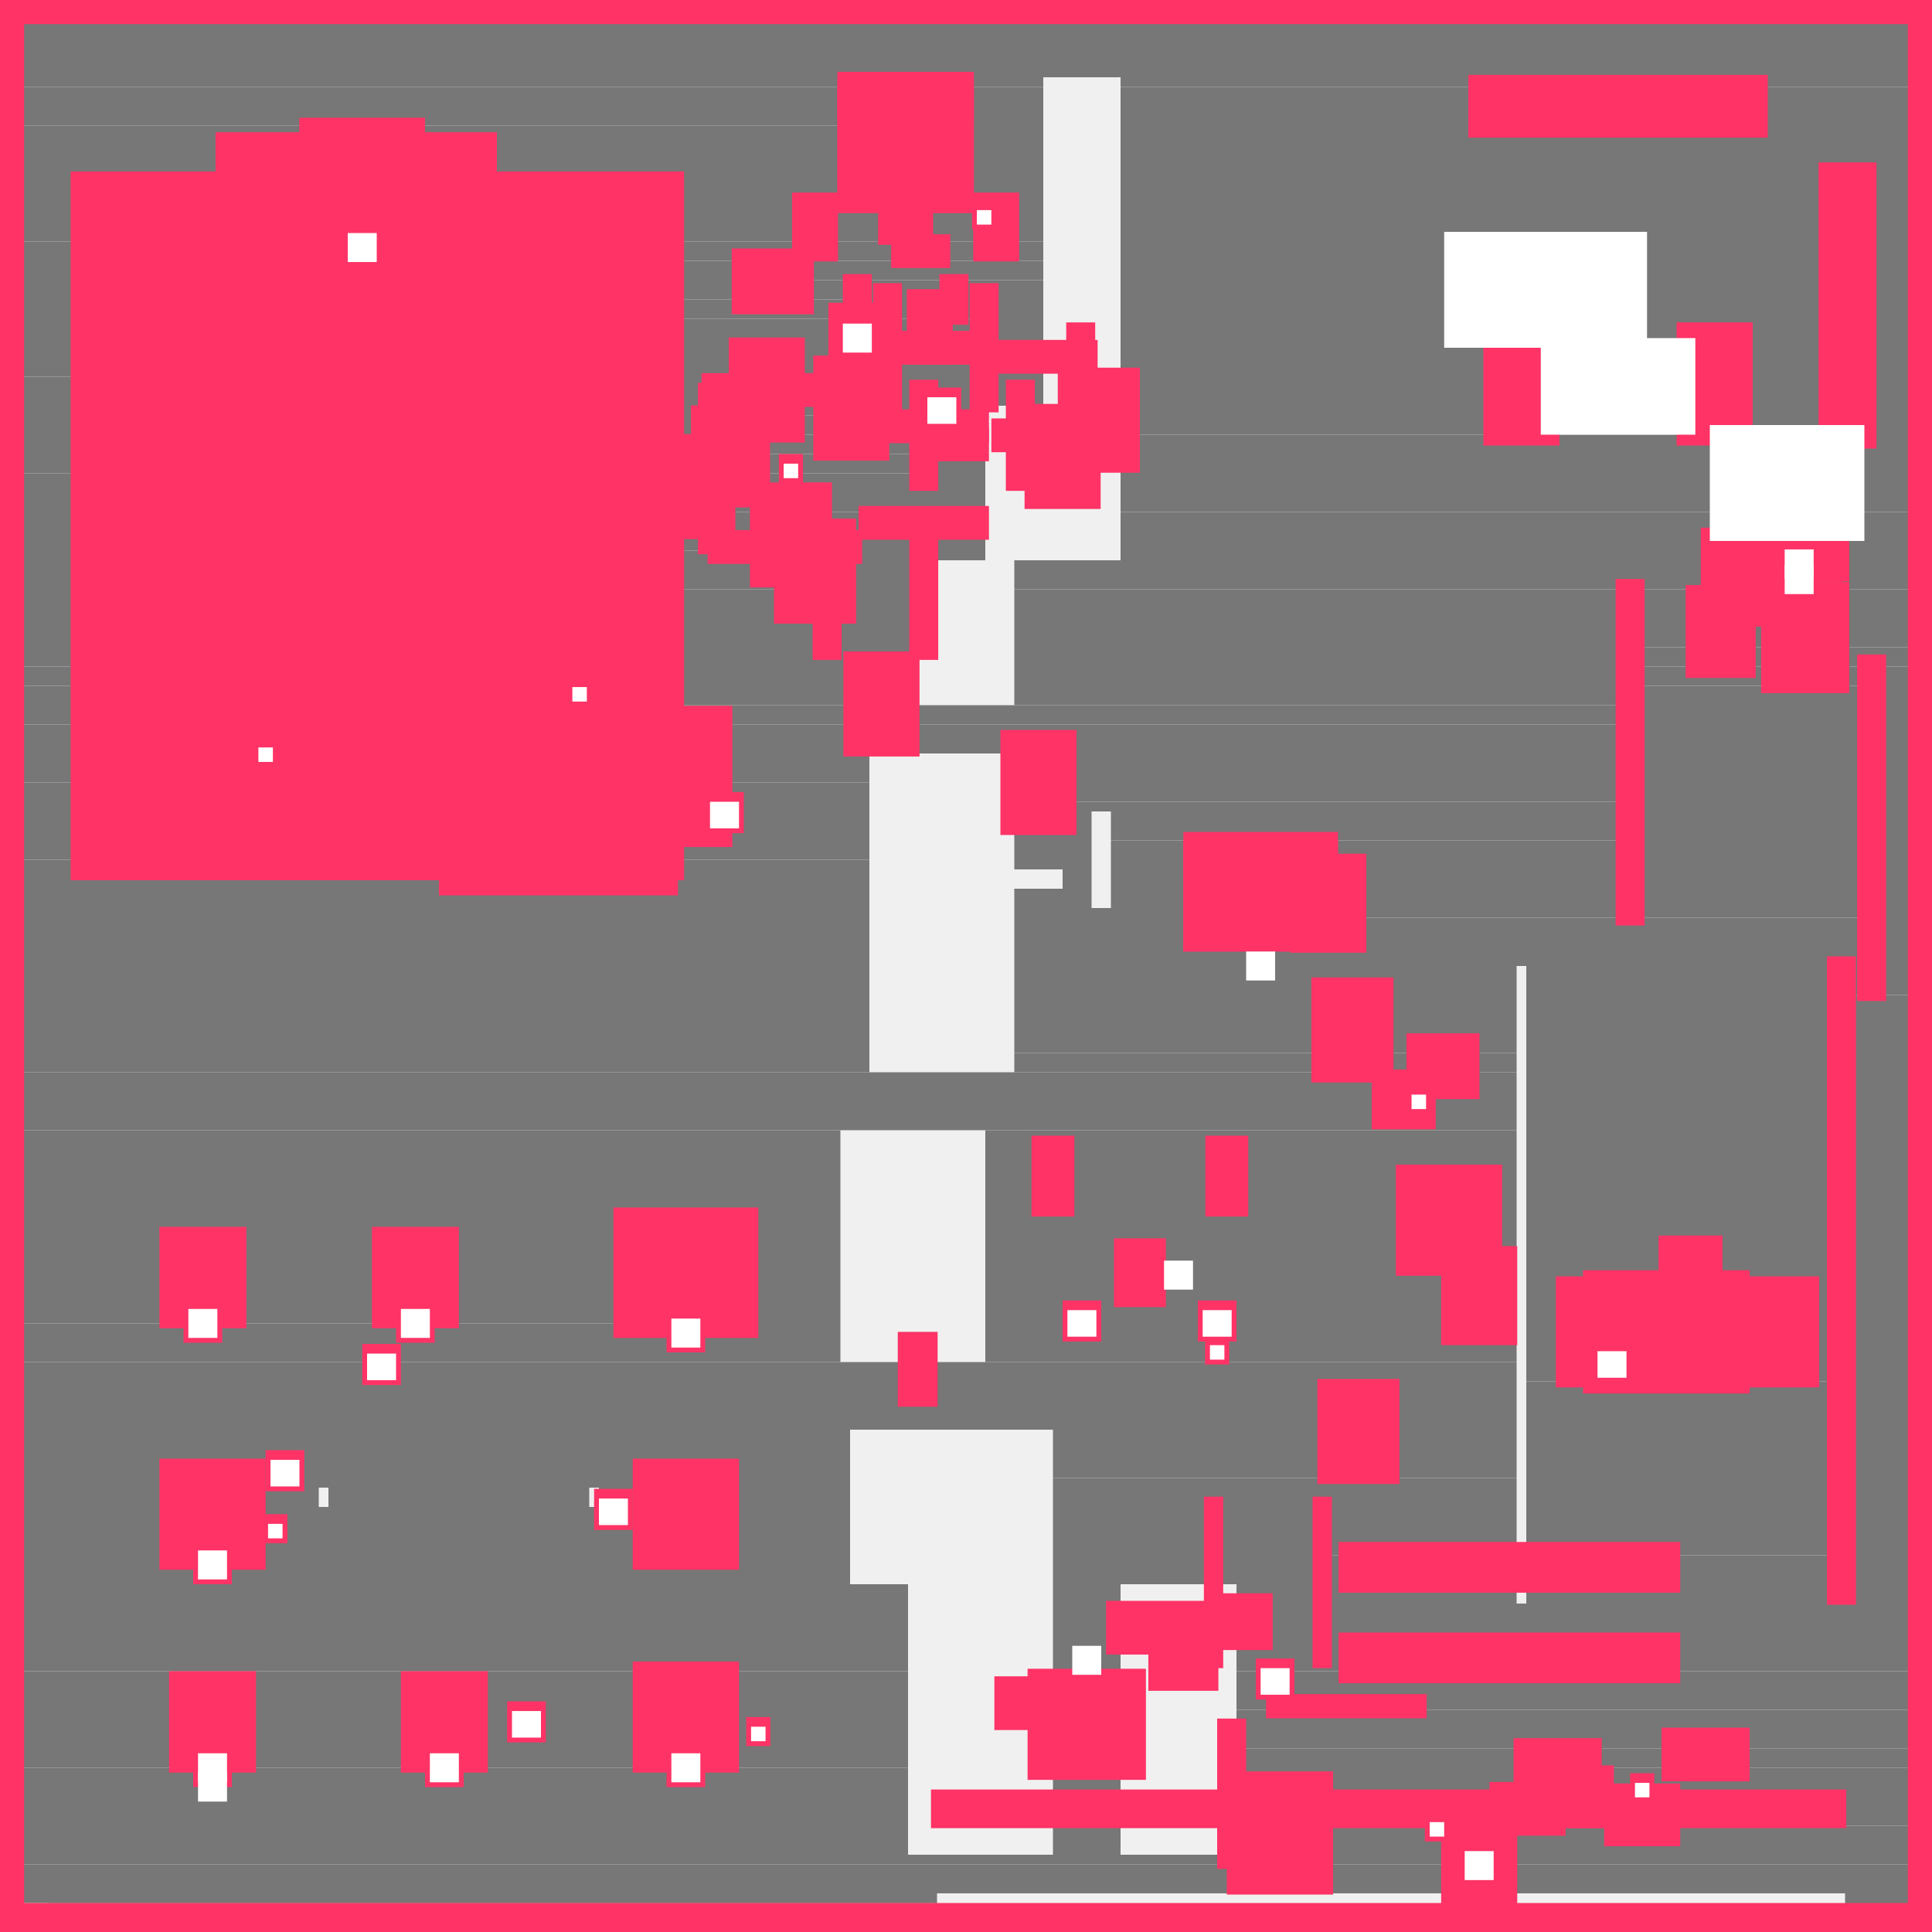
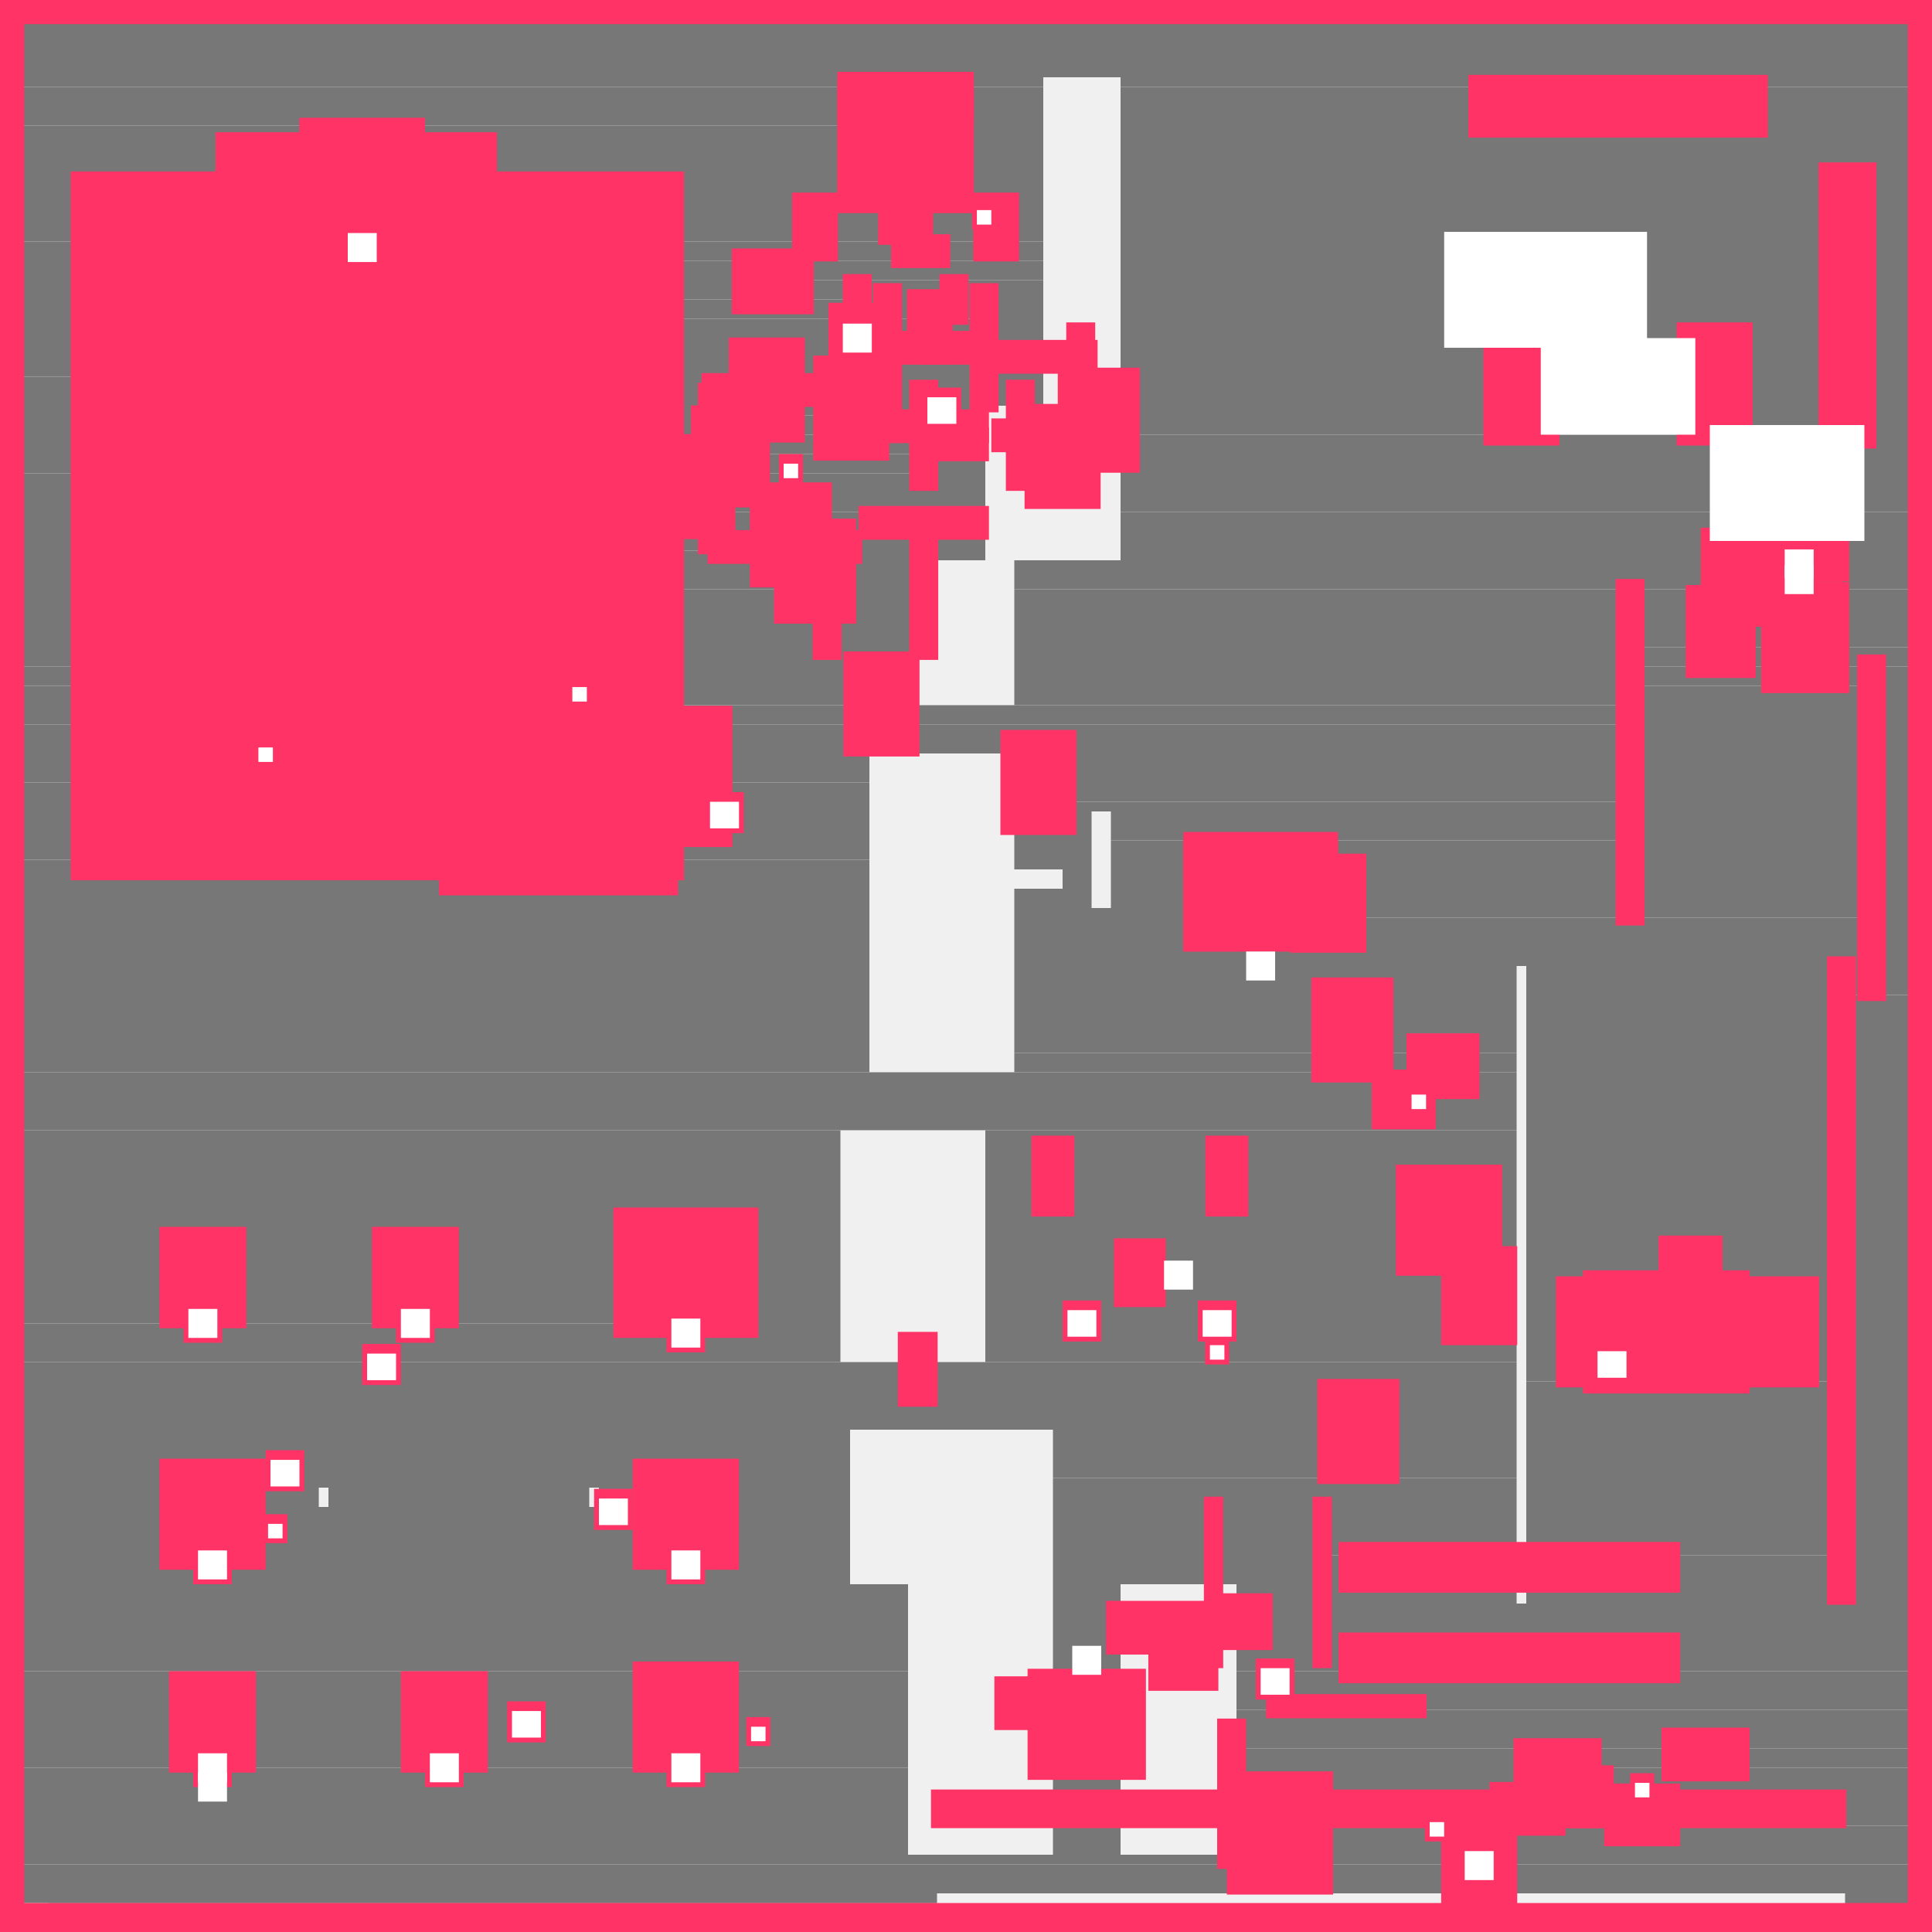
<svg xmlns="http://www.w3.org/2000/svg" viewBox="0 0 6400 6400" width="6400" height="6400">
  <rect data-id="walkable-space-0000" x="64" y="64" width="6272" height="192" fill="#777777" />
  <rect data-id="walkable-space-0001" x="64" y="256" width="3392" height="32" fill="#777777" />
  <rect data-id="walkable-space-0002" x="3712" y="256" width="2624" height="32" fill="#777777" />
  <rect data-id="walkable-space-0003" x="64" y="288" width="2720" height="128" fill="#777777" />
  <rect data-id="walkable-space-0004" x="3200" y="288" width="256" height="352" fill="#777777" />
  <rect data-id="walkable-space-0005" x="3712" y="288" width="1184" height="160" fill="#777777" />
  <rect data-id="walkable-space-0006" x="5824" y="288" width="512" height="160" fill="#777777" />
  <rect data-id="walkable-space-0007" x="64" y="416" width="960" height="352" fill="#777777" />
  <rect data-id="walkable-space-0008" x="1376" y="416" width="1408" height="224" fill="#777777" />
  <rect data-id="walkable-space-0009" x="3712" y="448" width="2624" height="128" fill="#777777" />
  <rect data-id="walkable-space-0010" x="3712" y="576" width="2336" height="768" fill="#777777" />
  <rect data-id="walkable-space-0011" x="6208" y="576" width="128" height="896" fill="#777777" />
  <rect data-id="walkable-space-0012" x="1376" y="640" width="2080" height="64" fill="#777777" />
  <rect data-id="walkable-space-0013" x="1376" y="704" width="32" height="64" fill="#777777" />
  <rect data-id="walkable-space-0014" x="1536" y="704" width="1920" height="96" fill="#777777" />
  <rect data-id="walkable-space-0015" x="64" y="768" width="1344" height="32" fill="#777777" />
  <rect data-id="walkable-space-0016" x="64" y="800" width="832" height="352" fill="#777777" />
  <rect data-id="walkable-space-0017" x="1024" y="800" width="384" height="640" fill="#777777" />
  <rect data-id="walkable-space-0018" x="1536" y="800" width="1120" height="64" fill="#777777" />
  <rect data-id="walkable-space-0019" x="2720" y="800" width="256" height="64" fill="#777777" />
  <rect data-id="walkable-space-0020" x="3136" y="800" width="128" height="64" fill="#777777" />
  <rect data-id="walkable-space-0021" x="3328" y="800" width="128" height="64" fill="#777777" />
  <rect data-id="walkable-space-0022" x="1536" y="864" width="1920" height="32" fill="#777777" />
  <rect data-id="walkable-space-0023" x="1536" y="896" width="928" height="96" fill="#777777" />
  <rect data-id="walkable-space-0024" x="2656" y="896" width="800" height="32" fill="#777777" />
  <rect data-id="walkable-space-0025" x="2656" y="928" width="160" height="64" fill="#777777" />
  <rect data-id="walkable-space-0026" x="2880" y="928" width="256" height="32" fill="#777777" />
  <rect data-id="walkable-space-0027" x="3200" y="928" width="256" height="32" fill="#777777" />
  <rect data-id="walkable-space-0028" x="2880" y="960" width="32" height="96" fill="#777777" />
  <rect data-id="walkable-space-0029" x="2976" y="960" width="160" height="96" fill="#777777" />
  <rect data-id="walkable-space-0030" x="3200" y="960" width="32" height="96" fill="#777777" />
  <rect data-id="walkable-space-0031" x="3296" y="960" width="160" height="192" fill="#777777" />
  <rect data-id="walkable-space-0032" x="1536" y="992" width="1280" height="64" fill="#777777" />
  <rect data-id="walkable-space-0033" x="1536" y="1056" width="1376" height="224" fill="#777777" />
  <rect data-id="walkable-space-0034" x="2976" y="1056" width="256" height="64" fill="#777777" />
  <rect data-id="walkable-space-0035" x="64" y="1152" width="512" height="64" fill="#777777" />
  <rect data-id="walkable-space-0036" x="672" y="1152" width="224" height="64" fill="#777777" />
  <rect data-id="walkable-space-0037" x="2976" y="1184" width="256" height="96" fill="#777777" />
  <rect data-id="walkable-space-0038" x="64" y="1216" width="832" height="32" fill="#777777" />
  <rect data-id="walkable-space-0039" x="3296" y="1216" width="160" height="64" fill="#777777" />
  <rect data-id="walkable-space-0040" x="64" y="1248" width="544" height="288" fill="#777777" />
  <rect data-id="walkable-space-0041" x="1536" y="1280" width="800" height="192" fill="#777777" />
  <rect data-id="walkable-space-0042" x="2976" y="1280" width="64" height="64" fill="#777777" />
  <rect data-id="walkable-space-0043" x="3104" y="1280" width="128" height="64" fill="#777777" />
  <rect data-id="walkable-space-0044" x="3296" y="1280" width="64" height="64" fill="#777777" />
  <rect data-id="walkable-space-0045" x="3424" y="1280" width="32" height="64" fill="#777777" />
  <rect data-id="walkable-space-0046" x="2400" y="1344" width="640" height="32" fill="#777777" />
  <rect data-id="walkable-space-0047" x="3104" y="1344" width="160" height="32" fill="#777777" />
  <rect data-id="walkable-space-0048" x="3712" y="1344" width="1280" height="96" fill="#777777" />
  <rect data-id="walkable-space-0049" x="5088" y="1344" width="544" height="96" fill="#777777" />
  <rect data-id="walkable-space-0050" x="5728" y="1344" width="320" height="96" fill="#777777" />
  <rect data-id="walkable-space-0051" x="2400" y="1376" width="96" height="64" fill="#777777" />
  <rect data-id="walkable-space-0052" x="2592" y="1376" width="256" height="32" fill="#777777" />
  <rect data-id="walkable-space-0053" x="2592" y="1408" width="192" height="32" fill="#777777" />
  <rect data-id="walkable-space-0054" x="1024" y="1440" width="32" height="128" fill="#777777" />
  <rect data-id="walkable-space-0055" x="1120" y="1440" width="288" height="32" fill="#777777" />
  <rect data-id="walkable-space-0056" x="2400" y="1440" width="384" height="64" fill="#777777" />
  <rect data-id="walkable-space-0057" x="2848" y="1440" width="192" height="64" fill="#777777" />
  <rect data-id="walkable-space-0058" x="3712" y="1440" width="2336" height="32" fill="#777777" />
  <rect data-id="walkable-space-0059" x="1120" y="1472" width="1216" height="64" fill="#777777" />
  <rect data-id="walkable-space-0060" x="3712" y="1472" width="2624" height="224" fill="#777777" />
  <rect data-id="walkable-space-0061" x="2400" y="1504" width="640" height="64" fill="#777777" />
  <rect data-id="walkable-space-0062" x="3104" y="1504" width="160" height="96" fill="#777777" />
  <rect data-id="walkable-space-0063" x="64" y="1536" width="832" height="32" fill="#777777" />
  <rect data-id="walkable-space-0064" x="1120" y="1536" width="736" height="64" fill="#777777" />
  <rect data-id="walkable-space-0065" x="1952" y="1536" width="384" height="64" fill="#777777" />
  <rect data-id="walkable-space-0066" x="64" y="1568" width="992" height="480" fill="#777777" />
  <rect data-id="walkable-space-0067" x="2464" y="1568" width="576" height="32" fill="#777777" />
  <rect data-id="walkable-space-0068" x="1120" y="1600" width="1216" height="64" fill="#777777" />
  <rect data-id="walkable-space-0069" x="2464" y="1600" width="800" height="64" fill="#777777" />
  <rect data-id="walkable-space-0070" x="1120" y="1664" width="1152" height="32" fill="#777777" />
  <rect data-id="walkable-space-0071" x="2400" y="1664" width="864" height="32" fill="#777777" />
  <rect data-id="walkable-space-0072" x="1120" y="1696" width="320" height="64" fill="#777777" />
  <rect data-id="walkable-space-0073" x="1504" y="1696" width="768" height="64" fill="#777777" />
  <rect data-id="walkable-space-0074" x="2400" y="1696" width="448" height="64" fill="#777777" />
  <rect data-id="walkable-space-0075" x="3712" y="1696" width="2112" height="160" fill="#777777" />
  <rect data-id="walkable-space-0076" x="6080" y="1696" width="256" height="224" fill="#777777" />
  <rect data-id="walkable-space-0077" x="1120" y="1760" width="1216" height="64" fill="#777777" />
  <rect data-id="walkable-space-0078" x="2400" y="1760" width="864" height="32" fill="#777777" />
  <rect data-id="walkable-space-0079" x="2848" y="1792" width="192" height="64" fill="#777777" />
  <rect data-id="walkable-space-0080" x="3104" y="1792" width="160" height="64" fill="#777777" />
  <rect data-id="walkable-space-0081" x="1120" y="1824" width="1248" height="32" fill="#777777" />
  <rect data-id="walkable-space-0082" x="1120" y="1856" width="1472" height="64" fill="#777777" />
  <rect data-id="walkable-space-0083" x="2656" y="1856" width="64" height="64" fill="#777777" />
  <rect data-id="walkable-space-0084" x="2784" y="1856" width="256" height="320" fill="#777777" />
  <rect data-id="walkable-space-0085" x="3360" y="1856" width="2464" height="64" fill="#777777" />
  <rect data-id="walkable-space-0086" x="5920" y="1856" width="64" height="64" fill="#777777" />
  <rect data-id="walkable-space-0087" x="1120" y="1920" width="1600" height="32" fill="#777777" />
  <rect data-id="walkable-space-0088" x="3360" y="1920" width="2976" height="32" fill="#777777" />
  <rect data-id="walkable-space-0089" x="1120" y="1952" width="416" height="64" fill="#777777" />
  <rect data-id="walkable-space-0090" x="1888" y="1952" width="768" height="96" fill="#777777" />
  <rect data-id="walkable-space-0091" x="3360" y="1952" width="2016" height="384" fill="#777777" />
  <rect data-id="walkable-space-0092" x="5440" y="1952" width="896" height="32" fill="#777777" />
  <rect data-id="walkable-space-0093" x="5440" y="1984" width="288" height="64" fill="#777777" />
  <rect data-id="walkable-space-0094" x="5792" y="1984" width="544" height="64" fill="#777777" />
  <rect data-id="walkable-space-0095" x="1120" y="2016" width="32" height="32" fill="#777777" />
  <rect data-id="walkable-space-0096" x="1280" y="2016" width="256" height="192" fill="#777777" />
  <rect data-id="walkable-space-0097" x="64" y="2048" width="1088" height="160" fill="#777777" />
  <rect data-id="walkable-space-0098" x="1888" y="2048" width="832" height="128" fill="#777777" />
  <rect data-id="walkable-space-0099" x="5440" y="2048" width="896" height="96" fill="#777777" />
  <rect data-id="walkable-space-0100" x="5440" y="2144" width="224" height="64" fill="#777777" />
  <rect data-id="walkable-space-0101" x="5728" y="2144" width="608" height="64" fill="#777777" />
  <rect data-id="walkable-space-0102" x="1888" y="2176" width="1152" height="160" fill="#777777" />
  <rect data-id="walkable-space-0103" x="64" y="2208" width="1472" height="32" fill="#777777" />
  <rect data-id="walkable-space-0104" x="5440" y="2208" width="512" height="64" fill="#777777" />
  <rect data-id="walkable-space-0105" x="6016" y="2208" width="160" height="64" fill="#777777" />
  <rect data-id="walkable-space-0106" x="6240" y="2208" width="96" height="1088" fill="#777777" />
  <rect data-id="walkable-space-0107" x="64" y="2240" width="1728" height="32" fill="#777777" />
  <rect data-id="walkable-space-0108" x="64" y="2272" width="608" height="96" fill="#777777" />
  <rect data-id="walkable-space-0109" x="768" y="2272" width="1024" height="96" fill="#777777" />
  <rect data-id="walkable-space-0110" x="5440" y="2272" width="736" height="768" fill="#777777" />
  <rect data-id="walkable-space-0111" x="1888" y="2336" width="3488" height="64" fill="#777777" />
  <rect data-id="walkable-space-0112" x="64" y="2368" width="1728" height="32" fill="#777777" />
  <rect data-id="walkable-space-0113" x="64" y="2400" width="2816" height="192" fill="#777777" />
  <rect data-id="walkable-space-0114" x="2976" y="2400" width="2400" height="96" fill="#777777" />
  <rect data-id="walkable-space-0115" x="3360" y="2496" width="2016" height="64" fill="#777777" />
  <rect data-id="walkable-space-0116" x="3520" y="2560" width="1856" height="64" fill="#777777" />
  <rect data-id="walkable-space-0117" x="64" y="2592" width="1408" height="96" fill="#777777" />
  <rect data-id="walkable-space-0118" x="2240" y="2592" width="640" height="96" fill="#777777" />
  <rect data-id="walkable-space-0119" x="3360" y="2624" width="2016" height="32" fill="#777777" />
  <rect data-id="walkable-space-0120" x="3488" y="2656" width="1888" height="32" fill="#777777" />
  <rect data-id="walkable-space-0121" x="64" y="2688" width="2816" height="160" fill="#777777" />
  <rect data-id="walkable-space-0122" x="3488" y="2688" width="128" height="64" fill="#777777" />
  <rect data-id="walkable-space-0123" x="3680" y="2688" width="1696" height="96" fill="#777777" />
  <rect data-id="walkable-space-0124" x="3360" y="2752" width="256" height="128" fill="#777777" />
  <rect data-id="walkable-space-0125" x="3680" y="2784" width="256" height="224" fill="#777777" />
  <rect data-id="walkable-space-0126" x="4416" y="2784" width="960" height="256" fill="#777777" />
  <rect data-id="walkable-space-0127" x="64" y="2848" width="1408" height="96" fill="#777777" />
  <rect data-id="walkable-space-0128" x="2240" y="2848" width="640" height="96" fill="#777777" />
  <rect data-id="walkable-space-0129" x="3520" y="2880" width="96" height="64" fill="#777777" />
  <rect data-id="walkable-space-0130" x="64" y="2944" width="2816" height="608" fill="#777777" />
  <rect data-id="walkable-space-0131" x="3360" y="2944" width="256" height="64" fill="#777777" />
  <rect data-id="walkable-space-0132" x="3360" y="3008" width="576" height="128" fill="#777777" />
  <rect data-id="walkable-space-0133" x="4416" y="3040" width="1760" height="32" fill="#777777" />
  <rect data-id="walkable-space-0134" x="4448" y="3072" width="1728" height="64" fill="#777777" />
  <rect data-id="walkable-space-0135" x="3360" y="3136" width="2816" height="64" fill="#777777" />
  <rect data-id="walkable-space-0136" x="3360" y="3200" width="1664" height="288" fill="#777777" />
  <rect data-id="walkable-space-0137" x="5056" y="3200" width="1024" height="1280" fill="#777777" />
  <rect data-id="walkable-space-0138" x="6144" y="3200" width="32" height="96" fill="#777777" />
  <rect data-id="walkable-space-0139" x="6144" y="3296" width="192" height="2016" fill="#777777" />
  <rect data-id="walkable-space-0140" x="3360" y="3488" width="1088" height="64" fill="#777777" />
  <rect data-id="walkable-space-0141" x="4512" y="3488" width="512" height="64" fill="#777777" />
  <rect data-id="walkable-space-0142" x="64" y="3552" width="4960" height="192" fill="#777777" />
  <rect data-id="walkable-space-0143" x="64" y="3744" width="2720" height="288" fill="#777777" />
  <rect data-id="walkable-space-0144" x="3264" y="3744" width="1760" height="416" fill="#777777" />
  <rect data-id="walkable-space-0145" x="64" y="4032" width="1984" height="64" fill="#777777" />
  <rect data-id="walkable-space-0146" x="2496" y="4032" width="288" height="384" fill="#777777" />
  <rect data-id="walkable-space-0147" x="64" y="4096" width="480" height="288" fill="#777777" />
  <rect data-id="walkable-space-0148" x="800" y="4096" width="448" height="288" fill="#777777" />
  <rect data-id="walkable-space-0149" x="1504" y="4096" width="544" height="288" fill="#777777" />
  <rect data-id="walkable-space-0150" x="3264" y="4160" width="448" height="128" fill="#777777" />
  <rect data-id="walkable-space-0151" x="3840" y="4160" width="1184" height="128" fill="#777777" />
  <rect data-id="walkable-space-0152" x="3264" y="4288" width="1760" height="64" fill="#777777" />
  <rect data-id="walkable-space-0153" x="640" y="4352" width="64" height="32" fill="#777777" />
  <rect data-id="walkable-space-0154" x="1344" y="4352" width="64" height="32" fill="#777777" />
  <rect data-id="walkable-space-0155" x="3264" y="4352" width="1600" height="64" fill="#777777" />
  <rect data-id="walkable-space-0156" x="4928" y="4352" width="96" height="64" fill="#777777" />
  <rect data-id="walkable-space-0157" x="64" y="4384" width="1984" height="32" fill="#777777" />
  <rect data-id="walkable-space-0158" x="2240" y="4384" width="64" height="32" fill="#777777" />
  <rect data-id="walkable-space-0159" x="64" y="4416" width="2720" height="96" fill="#777777" />
  <rect data-id="walkable-space-0160" x="3264" y="4416" width="1760" height="96" fill="#777777" />
  <rect data-id="walkable-space-0161" x="5056" y="4480" width="192" height="96" fill="#777777" />
  <rect data-id="walkable-space-0162" x="5312" y="4480" width="544" height="96" fill="#777777" />
  <rect data-id="walkable-space-0163" x="5952" y="4480" width="128" height="96" fill="#777777" />
  <rect data-id="walkable-space-0164" x="64" y="4512" width="4960" height="224" fill="#777777" />
  <rect data-id="walkable-space-0165" x="5056" y="4576" width="1024" height="576" fill="#777777" />
  <rect data-id="walkable-space-0166" x="64" y="4736" width="2752" height="128" fill="#777777" />
  <rect data-id="walkable-space-0167" x="3488" y="4736" width="1536" height="64" fill="#777777" />
  <rect data-id="walkable-space-0168" x="3488" y="4800" width="960" height="96" fill="#777777" />
  <rect data-id="walkable-space-0169" x="4544" y="4800" width="480" height="96" fill="#777777" />
  <rect data-id="walkable-space-0170" x="64" y="4864" width="480" height="320" fill="#777777" />
  <rect data-id="walkable-space-0171" x="864" y="4864" width="1248" height="64" fill="#777777" />
  <rect data-id="walkable-space-0172" x="2432" y="4864" width="384" height="320" fill="#777777" />
  <rect data-id="walkable-space-0173" x="3488" y="4896" width="1536" height="96" fill="#777777" />
  <rect data-id="walkable-space-0174" x="864" y="4928" width="192" height="64" fill="#777777" />
  <rect data-id="walkable-space-0175" x="1088" y="4928" width="864" height="64" fill="#777777" />
  <rect data-id="walkable-space-0176" x="1984" y="4928" width="128" height="64" fill="#777777" />
  <rect data-id="walkable-space-0177" x="864" y="4992" width="1248" height="192" fill="#777777" />
  <rect data-id="walkable-space-0178" x="3488" y="4992" width="512" height="256" fill="#777777" />
  <rect data-id="walkable-space-0179" x="4032" y="4992" width="320" height="256" fill="#777777" />
  <rect data-id="walkable-space-0180" x="4384" y="4992" width="640" height="160" fill="#777777" />
  <rect data-id="walkable-space-0181" x="672" y="5152" width="64" height="32" fill="#777777" />
-   <rect data-id="walkable-space-0182" x="4384" y="5152" width="64" height="96" fill="#777777" />
-   <rect data-id="walkable-space-0183" x="5536" y="5152" width="544" height="96" fill="#777777" />
-   <rect data-id="walkable-space-0184" x="64" y="5184" width="2752" height="64" fill="#777777" />
-   <rect data-id="walkable-space-0185" x="64" y="5248" width="2944" height="288" fill="#777777" />
-   <rect data-id="walkable-space-0186" x="3488" y="5248" width="224" height="320" fill="#777777" />
-   <rect data-id="walkable-space-0187" x="4096" y="5248" width="256" height="256" fill="#777777" />
-   <rect data-id="walkable-space-0188" x="4384" y="5248" width="640" height="64" fill="#777777" />
-   <rect data-id="walkable-space-0189" x="5056" y="5248" width="1024" height="64" fill="#777777" />
-   <rect data-id="walkable-space-0190" x="4384" y="5312" width="1952" height="128" fill="#777777" />
-   <rect data-id="walkable-space-0191" x="4384" y="5440" width="64" height="64" fill="#777777" />
-   <rect data-id="walkable-space-0192" x="5536" y="5440" width="800" height="96" fill="#777777" />
-   <rect data-id="walkable-space-0193" x="4096" y="5504" width="352" height="32" fill="#777777" />
-   <rect data-id="walkable-space-0194" x="64" y="5536" width="2048" height="32" fill="#777777" />
-   <rect data-id="walkable-space-0195" x="2432" y="5536" width="576" height="320" fill="#777777" />
-   <rect data-id="walkable-space-0196" x="4096" y="5536" width="2240" height="96" fill="#777777" />
-   <rect data-id="walkable-space-0197" x="64" y="5568" width="512" height="288" fill="#777777" />
-   <rect data-id="walkable-space-0198" x="832" y="5568" width="512" height="288" fill="#777777" />
-   <rect data-id="walkable-space-0199" x="1600" y="5568" width="512" height="288" fill="#777777" />
-   <rect data-id="walkable-space-0200" x="4096" y="5632" width="128" height="32" fill="#777777" />
-   <rect data-id="walkable-space-0201" x="4704" y="5632" width="1632" height="32" fill="#777777" />
-   <rect data-id="walkable-space-0202" x="4096" y="5664" width="2240" height="128" fill="#777777" />
-   <rect data-id="walkable-space-0203" x="4096" y="5792" width="1440" height="32" fill="#777777" />
-   <rect data-id="walkable-space-0204" x="5760" y="5792" width="576" height="64" fill="#777777" />
-   <rect data-id="walkable-space-0205" x="672" y="5824" width="64" height="32" fill="#777777" />
-   <rect data-id="walkable-space-0206" x="1440" y="5824" width="64" height="32" fill="#777777" />
-   <rect data-id="walkable-space-0207" x="2240" y="5824" width="64" height="32" fill="#777777" />
-   <rect data-id="walkable-space-0208" x="4096" y="5824" width="960" height="128" fill="#777777" />
-   <rect data-id="walkable-space-0209" x="5248" y="5824" width="288" height="32" fill="#777777" />
-   <rect data-id="walkable-space-0210" x="64" y="5856" width="2944" height="288" fill="#777777" />
-   <rect data-id="walkable-space-0211" x="5248" y="5856" width="1088" height="96" fill="#777777" />
-   <rect data-id="walkable-space-0212" x="3488" y="5888" width="224" height="256" fill="#777777" />
-   <rect data-id="walkable-space-0213" x="4096" y="5952" width="864" height="96" fill="#777777" />
-   <rect data-id="walkable-space-0214" x="5152" y="5952" width="1184" height="96" fill="#777777" />
-   <rect data-id="walkable-space-0215" x="4096" y="6048" width="2240" height="128" fill="#777777" />
-   <rect data-id="walkable-space-0216" x="64" y="6144" width="4000" height="32" fill="#777777" />
-   <rect data-id="walkable-space-0217" x="64" y="6176" width="6272" height="96" fill="#777777" />
-   <rect data-id="walkable-space-0218" x="64" y="6272" width="3040" height="32" fill="#777777" />
-   <rect data-id="walkable-space-0219" x="6112" y="6272" width="224" height="64" fill="#777777" />
-   <rect data-id="walkable-space-0220" x="160" y="6304" width="2944" height="32" fill="#777777" />
+   <rect data-id="walkable-space-0182" x="2240" y="5152" width="64" height="32" fill="#777777" />
+   <rect data-id="walkable-space-0183" x="4384" y="5152" width="64" height="96" fill="#777777" />
+   <rect data-id="walkable-space-0184" x="5536" y="5152" width="544" height="96" fill="#777777" />
+   <rect data-id="walkable-space-0185" x="64" y="5184" width="2752" height="64" fill="#777777" />
+   <rect data-id="walkable-space-0186" x="64" y="5248" width="2944" height="288" fill="#777777" />
+   <rect data-id="walkable-space-0187" x="3488" y="5248" width="224" height="320" fill="#777777" />
+   <rect data-id="walkable-space-0188" x="4096" y="5248" width="256" height="256" fill="#777777" />
+   <rect data-id="walkable-space-0189" x="4384" y="5248" width="640" height="64" fill="#777777" />
+   <rect data-id="walkable-space-0190" x="5056" y="5248" width="1024" height="64" fill="#777777" />
+   <rect data-id="walkable-space-0191" x="4384" y="5312" width="1952" height="128" fill="#777777" />
+   <rect data-id="walkable-space-0192" x="4384" y="5440" width="64" height="64" fill="#777777" />
+   <rect data-id="walkable-space-0193" x="5536" y="5440" width="800" height="96" fill="#777777" />
+   <rect data-id="walkable-space-0194" x="4096" y="5504" width="352" height="32" fill="#777777" />
+   <rect data-id="walkable-space-0195" x="64" y="5536" width="2048" height="32" fill="#777777" />
+   <rect data-id="walkable-space-0196" x="2432" y="5536" width="576" height="320" fill="#777777" />
+   <rect data-id="walkable-space-0197" x="4096" y="5536" width="2240" height="96" fill="#777777" />
+   <rect data-id="walkable-space-0198" x="64" y="5568" width="512" height="288" fill="#777777" />
+   <rect data-id="walkable-space-0199" x="832" y="5568" width="512" height="288" fill="#777777" />
+   <rect data-id="walkable-space-0200" x="1600" y="5568" width="512" height="288" fill="#777777" />
+   <rect data-id="walkable-space-0201" x="4096" y="5632" width="128" height="32" fill="#777777" />
+   <rect data-id="walkable-space-0202" x="4704" y="5632" width="1632" height="32" fill="#777777" />
+   <rect data-id="walkable-space-0203" x="4096" y="5664" width="2240" height="128" fill="#777777" />
+   <rect data-id="walkable-space-0204" x="4096" y="5792" width="1440" height="32" fill="#777777" />
+   <rect data-id="walkable-space-0205" x="5760" y="5792" width="576" height="64" fill="#777777" />
+   <rect data-id="walkable-space-0206" x="672" y="5824" width="64" height="32" fill="#777777" />
+   <rect data-id="walkable-space-0207" x="1440" y="5824" width="64" height="32" fill="#777777" />
+   <rect data-id="walkable-space-0208" x="2240" y="5824" width="64" height="32" fill="#777777" />
+   <rect data-id="walkable-space-0209" x="4096" y="5824" width="960" height="128" fill="#777777" />
+   <rect data-id="walkable-space-0210" x="5248" y="5824" width="288" height="32" fill="#777777" />
+   <rect data-id="walkable-space-0211" x="64" y="5856" width="2944" height="288" fill="#777777" />
+   <rect data-id="walkable-space-0212" x="5248" y="5856" width="1088" height="96" fill="#777777" />
+   <rect data-id="walkable-space-0213" x="3488" y="5888" width="224" height="256" fill="#777777" />
+   <rect data-id="walkable-space-0214" x="4096" y="5952" width="864" height="96" fill="#777777" />
+   <rect data-id="walkable-space-0215" x="5152" y="5952" width="1184" height="96" fill="#777777" />
+   <rect data-id="walkable-space-0216" x="4096" y="6048" width="2240" height="128" fill="#777777" />
+   <rect data-id="walkable-space-0217" x="64" y="6144" width="4000" height="32" fill="#777777" />
+   <rect data-id="walkable-space-0218" x="64" y="6176" width="6272" height="96" fill="#777777" />
+   <rect data-id="walkable-space-0219" x="64" y="6272" width="3040" height="32" fill="#777777" />
+   <rect data-id="walkable-space-0220" x="6112" y="6272" width="224" height="64" fill="#777777" />
+   <rect data-id="walkable-space-0221" x="160" y="6304" width="2944" height="32" fill="#777777" />
  <rect data-id="protected-0000" x="4160" y="5494" width="128" height="136" fill="#ff3366" />
  <rect data-id="protected-0001" x="3520" y="4308" width="128" height="136" fill="#ff3366" />
  <rect data-id="protected-0002" x="3968" y="4308" width="128" height="136" fill="#ff3366" />
  <rect data-id="protected-0003" x="2336" y="2624" width="128" height="136" fill="#ff3366" />
  <rect data-id="protected-0004" x="3056" y="1284" width="128" height="136" fill="#ff3366" />
  <rect data-id="protected-0005" x="1968" y="4932" width="128" height="136" fill="#ff3366" />
  <rect data-id="protected-0006" x="1680" y="5636" width="128" height="136" fill="#ff3366" />
  <rect data-id="protected-0007" x="880" y="4804" width="128" height="136" fill="#ff3366" />
  <rect data-id="protected-0008" x="1200" y="4452" width="128" height="136" fill="#ff3366" />
  <rect data-id="protected-0009" x="5276" y="4444" width="128" height="136" fill="#ff3366" />
  <rect data-id="protected-0010" x="3920" y="2756" width="512" height="144" fill="#ff3366" />
  <rect data-id="protected-0011" x="4032" y="5693" width="96" height="498" fill="#ff3366" />
  <rect data-id="protected-0012" x="6320" y="0" width="80" height="6400" fill="#ff3366" />
  <rect data-id="protected-0013" x="0" y="0" width="6400" height="80" fill="#ff3366" />
  <rect data-id="protected-0014" x="0" y="6304" width="6400" height="96" fill="#ff3366" />
  <rect data-id="protected-0015" x="0" y="0" width="80" height="6400" fill="#ff3366" />
  <rect data-id="protected-0016" x="1032" y="1418" width="96" height="648" fill="#ff3366" />
  <rect data-id="protected-0017" x="2774" y="260" width="452" height="144" fill="#ff3366" />
  <rect data-id="protected-0018" x="2324" y="1236" width="592" height="112" fill="#ff3366" />
  <rect data-id="protected-0019" x="2344" y="1756" width="512" height="112" fill="#ff3366" />
  <rect data-id="protected-0020" x="2312" y="1268" width="96" height="568" fill="#ff3366" />
  <rect data-id="protected-0021" x="3532" y="1068" width="96" height="428" fill="#ff3366" />
  <rect data-id="protected-0022" x="3284" y="1126" width="352" height="112" fill="#ff3366" />
  <rect data-id="protected-0023" x="3284" y="1386" width="352" height="112" fill="#ff3366" />
  <rect data-id="protected-0024" x="3012" y="1768" width="96" height="418" fill="#ff3366" />
  <rect data-id="protected-0025" x="2692" y="1768" width="96" height="418" fill="#ff3366" />
  <rect data-id="protected-0026" x="2844" y="1356" width="432" height="112" fill="#ff3366" />
  <rect data-id="protected-0027" x="2844" y="1676" width="432" height="112" fill="#ff3366" />
  <rect data-id="protected-0028" x="3332" y="1258" width="96" height="368" fill="#ff3366" />
  <rect data-id="protected-0029" x="3012" y="1258" width="96" height="368" fill="#ff3366" />
  <rect data-id="protected-0030" x="3044" y="1096" width="232" height="112" fill="#ff3366" />
  <rect data-id="protected-0031" x="3044" y="1416" width="232" height="112" fill="#ff3366" />
  <rect data-id="protected-0032" x="3212" y="938" width="96" height="428" fill="#ff3366" />
  <rect data-id="protected-0033" x="2892" y="938" width="96" height="428" fill="#ff3366" />
  <rect data-id="protected-0034" x="2952" y="776" width="196" height="112" fill="#ff3366" />
  <rect data-id="protected-0035" x="2952" y="1096" width="196" height="112" fill="#ff3366" />
  <rect data-id="protected-0036" x="3112" y="908" width="96" height="168" fill="#ff3366" />
  <rect data-id="protected-0037" x="2792" y="908" width="96" height="168" fill="#ff3366" />
  <rect data-id="protected-0038" x="6052" y="3168" width="96" height="2148" fill="#ff3366" />
  <rect data-id="protected-0039" x="6152" y="2168" width="96" height="1148" fill="#ff3366" />
  <rect data-id="protected-0040" x="5352" y="1918" width="96" height="1148" fill="#ff3366" />
  <rect data-id="protected-0041" x="992" y="390" width="416" height="144" fill="#ff3366" />
  <rect data-id="protected-0042" x="3920" y="2784" width="512" height="368" fill="#ff3366" />
  <rect data-id="protected-0043" x="4024" y="5278" width="192" height="188" fill="#ff3366" />
  <rect data-id="protected-0044" x="5014" y="5758" width="292" height="228" fill="#ff3366" />
  <rect data-id="protected-0045" x="3804" y="5423" width="232" height="178" fill="#ff3366" />
  <rect data-id="protected-0046" x="3424" y="5538" width="352" height="348" fill="#ff3366" />
  <rect data-id="protected-0047" x="3084" y="5928" width="3032" height="128" fill="#ff3366" />
  <rect data-id="protected-0048" x="3664" y="5303" width="332" height="178" fill="#ff3366" />
  <rect data-id="protected-0049" x="4774" y="5988" width="252" height="368" fill="#ff3366" />
  <rect data-id="protected-0050" x="4934" y="5903" width="252" height="178" fill="#ff3366" />
  <rect data-id="protected-0051" x="5134" y="5848" width="212" height="208" fill="#ff3366" />
  <rect data-id="protected-0052" x="3294" y="5553" width="252" height="178" fill="#ff3366" />
  <rect data-id="protected-0053" x="5314" y="5908" width="252" height="208" fill="#ff3366" />
  <rect data-id="protected-0054" x="5504" y="5723" width="292" height="178" fill="#ff3366" />
  <rect data-id="protected-0055" x="4064" y="5868" width="352" height="408" fill="#ff3366" />
  <rect data-id="protected-0056" x="3993" y="3762" width="142" height="268" fill="#ff3366" />
  <rect data-id="protected-0057" x="3417" y="3762" width="142" height="268" fill="#ff3366" />
  <rect data-id="protected-0058" x="3690" y="4102" width="172" height="228" fill="#ff3366" />
  <rect data-id="protected-0059" x="1129" y="1073" width="182" height="198" fill="#ff3366" />
  <rect data-id="protected-0060" x="1609" y="2093" width="182" height="198" fill="#ff3366" />
  <rect data-id="protected-0061" x="1784" y="1348" width="232" height="288" fill="#ff3366" />
  <rect data-id="protected-0062" x="504" y="968" width="232" height="288" fill="#ff3366" />
  <rect data-id="protected-0063" x="1349" y="1503" width="242" height="298" fill="#ff3366" />
  <rect data-id="protected-0064" x="234" y="568" width="2032" height="2348" fill="#ff3366" />
  <rect data-id="protected-0065" x="1674" y="2338" width="752" height="468" fill="#ff3366" />
  <rect data-id="protected-0066" x="714" y="438" width="932" height="748" fill="#ff3366" />
  <rect data-id="protected-0067" x="864" y="1298" width="1132" height="948" fill="#ff3366" />
  <rect data-id="protected-0068" x="854" y="698" width="212" height="948" fill="#ff3366" />
  <rect data-id="protected-0069" x="1374" y="638" width="192" height="868" fill="#ff3366" />
  <rect data-id="protected-0070" x="619" y="2198" width="202" height="188" fill="#ff3366" />
  <rect data-id="protected-0071" x="1614" y="2158" width="292" height="268" fill="#ff3366" />
  <rect data-id="protected-0072" x="1454" y="2538" width="792" height="168" fill="#ff3366" />
  <rect data-id="protected-0073" x="1454" y="2798" width="792" height="168" fill="#ff3366" />
  <rect data-id="protected-0074" x="1074" y="1978" width="292" height="268" fill="#ff3366" />
  <rect data-id="protected-0075" x="1364" y="1168" width="272" height="248" fill="#ff3366" />
  <rect data-id="protected-0076" x="949" y="1893" width="182" height="198" fill="#ff3366" />
  <rect data-id="protected-0077" x="2774" y="238" width="452" height="468" fill="#ff3366" />
  <rect data-id="protected-0078" x="2744" y="1003" width="192" height="218" fill="#ff3366" />
  <rect data-id="protected-0079" x="3224" y="638" width="152" height="228" fill="#ff3366" />
  <rect data-id="protected-0080" x="3004" y="958" width="152" height="228" fill="#ff3366" />
  <rect data-id="protected-0081" x="2624" y="638" width="152" height="228" fill="#ff3366" />
  <rect data-id="protected-0082" x="3314" y="2418" width="252" height="348" fill="#ff3366" />
  <rect data-id="protected-0083" x="2794" y="2158" width="252" height="348" fill="#ff3366" />
  <rect data-id="protected-0084" x="3504" y="1218" width="272" height="348" fill="#ff3366" />
  <rect data-id="protected-0085" x="2564" y="1718" width="272" height="348" fill="#ff3366" />
  <rect data-id="protected-0086" x="2909" y="613" width="182" height="198" fill="#ff3366" />
  <rect data-id="protected-0087" x="2164" y="1438" width="272" height="348" fill="#ff3366" />
  <rect data-id="protected-0088" x="2289" y="1343" width="262" height="338" fill="#ff3366" />
  <rect data-id="protected-0089" x="2694" y="1178" width="252" height="348" fill="#ff3366" />
  <rect data-id="protected-0090" x="3394" y="1338" width="252" height="348" fill="#ff3366" />
  <rect data-id="protected-0091" x="2484" y="1598" width="272" height="348" fill="#ff3366" />
  <rect data-id="protected-0092" x="2424" y="823" width="272" height="218" fill="#ff3366" />
  <rect data-id="protected-0093" x="2414" y="1118" width="252" height="348" fill="#ff3366" />
  <rect data-id="protected-0094" x="2974" y="4412" width="132" height="248" fill="#ff3366" />
  <rect data-id="protected-0095" x="4659" y="3423" width="242" height="218" fill="#ff3366" />
  <rect data-id="protected-0096" x="4344" y="3238" width="272" height="348" fill="#ff3366" />
  <rect data-id="protected-0097" x="5584" y="1938" width="232" height="308" fill="#ff3366" />
  <rect data-id="protected-0098" x="5834" y="1928" width="292" height="368" fill="#ff3366" />
  <rect data-id="protected-0099" x="5634" y="1748" width="252" height="328" fill="#ff3366" />
  <rect data-id="protected-0100" x="5674" y="1578" width="452" height="348" fill="#ff3366" />
  <rect data-id="protected-0101" x="5554" y="1068" width="252" height="408" fill="#ff3366" />
  <rect data-id="protected-0102" x="4914" y="1068" width="252" height="408" fill="#ff3366" />
  <rect data-id="protected-0103" x="6024" y="538" width="192" height="948" fill="#ff3366" />
  <rect data-id="protected-0104" x="4434" y="5108" width="1132" height="168" fill="#ff3366" />
  <rect data-id="protected-0105" x="4434" y="5408" width="1132" height="168" fill="#ff3366" />
  <rect data-id="protected-0106" x="4544" y="3543" width="212" height="198" fill="#ff3366" />
  <rect data-id="protected-0107" x="4624" y="3858" width="352" height="368" fill="#ff3366" />
  <rect data-id="protected-0108" x="4364" y="4568" width="272" height="348" fill="#ff3366" />
  <rect data-id="protected-0109" x="4274" y="2828" width="252" height="328" fill="#ff3366" />
  <rect data-id="protected-0110" x="4774" y="4128" width="252" height="328" fill="#ff3366" />
  <rect data-id="protected-0111" x="4864" y="248" width="992" height="208" fill="#ff3366" />
  <rect data-id="protected-0112" x="5494" y="4093" width="212" height="198" fill="#ff3366" />
  <rect data-id="protected-0113" x="5254" y="4273" width="212" height="198" fill="#ff3366" />
  <rect data-id="protected-0114" x="5714" y="4273" width="212" height="198" fill="#ff3366" />
  <rect data-id="protected-0115" x="5244" y="4208" width="552" height="408" fill="#ff3366" />
  <rect data-id="protected-0116" x="5774" y="4228" width="252" height="368" fill="#ff3366" />
  <rect data-id="protected-0117" x="5154" y="4228" width="252" height="368" fill="#ff3366" />
  <rect data-id="protected-0118" x="992" y="396" width="416" height="432" fill="#ff3366" />
  <rect data-id="protected-0119" x="4348" y="4958" width="64" height="568" fill="#ff3366" />
  <rect data-id="protected-0120" x="3988" y="4958" width="64" height="568" fill="#ff3366" />
  <rect data-id="protected-0121" x="4194" y="5612" width="532" height="80" fill="#ff3366" />
  <rect data-id="protected-0122" x="2096" y="4832" width="352" height="368" fill="#ff3366" />
  <rect data-id="protected-0123" x="3920" y="2784" width="512" height="368" fill="#ff3366" />
  <rect data-id="protected-0124" x="3700" y="4117" width="152" height="198" fill="#ff3366" />
  <rect data-id="protected-0125" x="3404" y="5528" width="392" height="368" fill="#ff3366" />
  <rect data-id="protected-0126" x="2032" y="4000" width="480" height="432" fill="#ff3366" />
  <rect data-id="protected-0127" x="560" y="5536" width="288" height="336" fill="#ff3366" />
  <rect data-id="protected-0128" x="528" y="4832" width="352" height="368" fill="#ff3366" />
  <rect data-id="protected-0129" x="2096" y="5504" width="352" height="368" fill="#ff3366" />
  <rect data-id="protected-0130" x="2774" y="288" width="452" height="368" fill="#ff3366" />
  <rect data-id="protected-0131" x="528" y="4064" width="288" height="336" fill="#ff3366" />
  <rect data-id="protected-0132" x="1232" y="4064" width="288" height="336" fill="#ff3366" />
  <rect data-id="protected-0133" x="1328" y="5536" width="288" height="336" fill="#ff3366" />
  <rect data-id="protected-0134" x="5816" y="1656" width="288" height="272" fill="#ff3366" />
  <rect data-id="protected-0135" x="1004" y="438" width="392" height="348" fill="#ff3366" />
  <rect data-id="protected-0136" x="4720" y="6004" width="80" height="96" fill="#ff3366" />
  <rect data-id="protected-0137" x="5400" y="5874" width="80" height="96" fill="#ff3366" />
  <rect data-id="protected-0138" x="3992" y="4424" width="80" height="96" fill="#ff3366" />
  <rect data-id="protected-0139" x="1880" y="2244" width="80" height="96" fill="#ff3366" />
  <rect data-id="protected-0140" x="840" y="2444" width="80" height="96" fill="#ff3366" />
  <rect data-id="protected-0141" x="3220" y="664" width="80" height="96" fill="#ff3366" />
  <rect data-id="protected-0142" x="2580" y="1504" width="80" height="96" fill="#ff3366" />
  <rect data-id="protected-0143" x="872" y="5016" width="80" height="96" fill="#ff3366" />
  <rect data-id="protected-0144" x="2472" y="5688" width="80" height="96" fill="#ff3366" />
  <rect data-id="protected-0145" x="4660" y="3594" width="80" height="96" fill="#ff3366" />
-   <rect data-id="protected-0146" x="2208" y="4336" width="128" height="144" fill="#ff3366" />
-   <rect data-id="protected-0147" x="640" y="5776" width="128" height="144" fill="#ff3366" />
-   <rect data-id="protected-0148" x="640" y="5104" width="128" height="144" fill="#ff3366" />
-   <rect data-id="protected-0149" x="2208" y="5776" width="128" height="144" fill="#ff3366" />
-   <rect data-id="protected-0150" x="608" y="4304" width="128" height="144" fill="#ff3366" />
-   <rect data-id="protected-0151" x="1312" y="4304" width="128" height="144" fill="#ff3366" />
-   <rect data-id="protected-0152" x="1408" y="5776" width="128" height="144" fill="#ff3366" />
-   <rect data-id="protected-0153" x="5896" y="1788" width="128" height="144" fill="#ff3366" />
+   <rect data-id="protected-0146" x="2208" y="5104" width="128" height="144" fill="#ff3366" />
+   <rect data-id="protected-0147" x="2208" y="4336" width="128" height="144" fill="#ff3366" />
+   <rect data-id="protected-0148" x="640" y="5776" width="128" height="144" fill="#ff3366" />
+   <rect data-id="protected-0149" x="640" y="5104" width="128" height="144" fill="#ff3366" />
+   <rect data-id="protected-0150" x="2208" y="5776" width="128" height="144" fill="#ff3366" />
+   <rect data-id="protected-0151" x="608" y="4304" width="128" height="144" fill="#ff3366" />
+   <rect data-id="protected-0152" x="1312" y="4304" width="128" height="144" fill="#ff3366" />
+   <rect data-id="protected-0153" x="1408" y="5776" width="128" height="144" fill="#ff3366" />
+   <rect data-id="protected-0154" x="5896" y="1788" width="128" height="144" fill="#ff3366" />
  <rect data-id="ambient-npc:coast-fisher" x="4176" y="5526" width="96" height="88" fill="#ffffff" data-kind="ambient-npc" />
  <rect data-id="ambient-npc:crossroads-crier" x="3536" y="4340" width="96" height="88" fill="#ffffff" data-kind="ambient-npc" />
  <rect data-id="ambient-npc:crossroads-traveler" x="3984" y="4340" width="96" height="88" fill="#ffffff" data-kind="ambient-npc" />
  <rect data-id="ambient-npc:mistfen-forager" x="2352" y="2656" width="96" height="88" fill="#ffffff" data-kind="ambient-npc" />
  <rect data-id="ambient-npc:silverpine-pilgrim" x="3072" y="1316" width="96" height="88" fill="#ffffff" data-kind="ambient-npc" />
  <rect data-id="ambient-npc:village-crier" x="1984" y="4964" width="96" height="88" fill="#ffffff" data-kind="ambient-npc" />
  <rect data-id="ambient-npc:village-pilgrim" x="1696" y="5668" width="96" height="88" fill="#ffffff" data-kind="ambient-npc" />
  <rect data-id="ambient-npc:village-wanderer" x="896" y="4836" width="96" height="88" fill="#ffffff" data-kind="ambient-npc" />
  <rect data-id="ambient-npc:village-woodcutter" x="1216" y="4484" width="96" height="88" fill="#ffffff" data-kind="ambient-npc" />
  <rect data-id="ambient-npc:wildwood-woodcutter" x="5292" y="4476" width="96" height="88" fill="#ffffff" data-kind="ambient-npc" />
  <rect data-id="combat-bounds:whispering-cave-combat-pocket" x="5664" y="1408" width="512" height="384" fill="#ffffff" data-kind="combat-bounds" />
  <rect data-id="combat-bounds:wildwood-crossing-combat-pocket" x="5104" y="1120" width="512" height="320" fill="#ffffff" data-kind="combat-bounds" />
  <rect data-id="combat-bounds:wildwood-north-combat-pocket" x="4784" y="768" width="672" height="384" fill="#ffffff" data-kind="combat-bounds" />
  <rect data-id="discovery:castle-gate-warning" x="4128" y="3152" width="96" height="96" fill="#ffffff" data-kind="discovery" />
  <rect data-id="discovery:coast-jetty-foreshadow" x="4852" y="6132" width="96" height="96" fill="#ffffff" data-kind="discovery" />
  <rect data-id="discovery:crossroads-waystone-sign" x="3856" y="4176" width="96" height="96" fill="#ffffff" data-kind="discovery" />
  <rect data-id="discovery:ferry-shrine-lore" x="3552" y="5452" width="96" height="96" fill="#ffffff" data-kind="discovery" />
  <rect data-id="discovery:silverpine-amulet-foreshadow" x="2792" y="1072" width="96" height="96" fill="#ffffff" data-kind="discovery" />
  <rect data-id="discovery:wildwood-cave-danger" x="5912" y="1872" width="96" height="96" fill="#ffffff" data-kind="discovery" />
  <rect data-id="discovery:witchwood-poison-warning" x="1152" y="772" width="96" height="96" fill="#ffffff" data-kind="discovery" />
  <rect data-id="encounter:meadow-slime-center" x="5312" y="1232" width="96" height="96" fill="#ffffff" data-kind="encounter" />
  <rect data-id="encounter:meadow-slime-east" x="5872" y="1552" width="96" height="96" fill="#ffffff" data-kind="encounter" />
  <rect data-id="encounter:meadow-slime-west" x="4880" y="912" width="96" height="96" fill="#ffffff" data-kind="encounter" />
  <rect data-id="pickup:coast-jetty-catch" x="4736" y="6036" width="48" height="48" fill="#ffffff" data-kind="pickup" />
  <rect data-id="pickup:coast-salve" x="5416" y="5906" width="48" height="48" fill="#ffffff" data-kind="pickup" />
  <rect data-id="pickup:crossroads-cache" x="4008" y="4456" width="48" height="48" fill="#ffffff" data-kind="pickup" />
  <rect data-id="pickup:mistfen-cache" x="1896" y="2276" width="48" height="48" fill="#ffffff" data-kind="pickup" />
  <rect data-id="pickup:mistfen-salve" x="856" y="2476" width="48" height="48" fill="#ffffff" data-kind="pickup" />
  <rect data-id="pickup:silverpine-offering-cache" x="3236" y="696" width="48" height="48" fill="#ffffff" data-kind="pickup" />
  <rect data-id="pickup:silverpine-tonic" x="2596" y="1536" width="48" height="48" fill="#ffffff" data-kind="pickup" />
  <rect data-id="pickup:village-market-cache" x="888" y="5048" width="48" height="48" fill="#ffffff" data-kind="pickup" />
  <rect data-id="pickup:village-shrine-cache" x="2488" y="5720" width="48" height="48" fill="#ffffff" data-kind="pickup" />
  <rect data-id="pickup:wildwood-grove-cache" x="4676" y="3626" width="48" height="48" fill="#ffffff" data-kind="pickup" />
  <rect data-id="spawn:player" x="656" y="5872" width="96" height="96" fill="#ffffff" data-kind="spawn" />
+   <rect data-id="transition:meadow-to-blacksmith" x="2224" y="5136" width="96" height="96" fill="#ffffff" data-kind="transition" />
  <rect data-id="transition:meadow-to-guild-hall" x="2224" y="4368" width="96" height="96" fill="#ffffff" data-kind="transition" />
  <rect data-id="transition:meadow-to-hero-house" x="656" y="5808" width="96" height="96" fill="#ffffff" data-kind="transition" />
  <rect data-id="transition:meadow-to-item-shop" x="656" y="5136" width="96" height="96" fill="#ffffff" data-kind="transition" />
  <rect data-id="transition:meadow-to-shrine-of-aurora" x="2224" y="5808" width="96" height="96" fill="#ffffff" data-kind="transition" />
  <rect data-id="transition:meadow-to-villager-house-1" x="624" y="4336" width="96" height="96" fill="#ffffff" data-kind="transition" />
  <rect data-id="transition:meadow-to-villager-house-2" x="1328" y="4336" width="96" height="96" fill="#ffffff" data-kind="transition" />
  <rect data-id="transition:meadow-to-villager-house-3" x="1424" y="5808" width="96" height="96" fill="#ffffff" data-kind="transition" />
  <rect data-id="transition:meadow-to-whispering-cave-ruins-threshold" x="5912" y="1820" width="96" height="96" fill="#ffffff" data-kind="transition" />
</svg>
